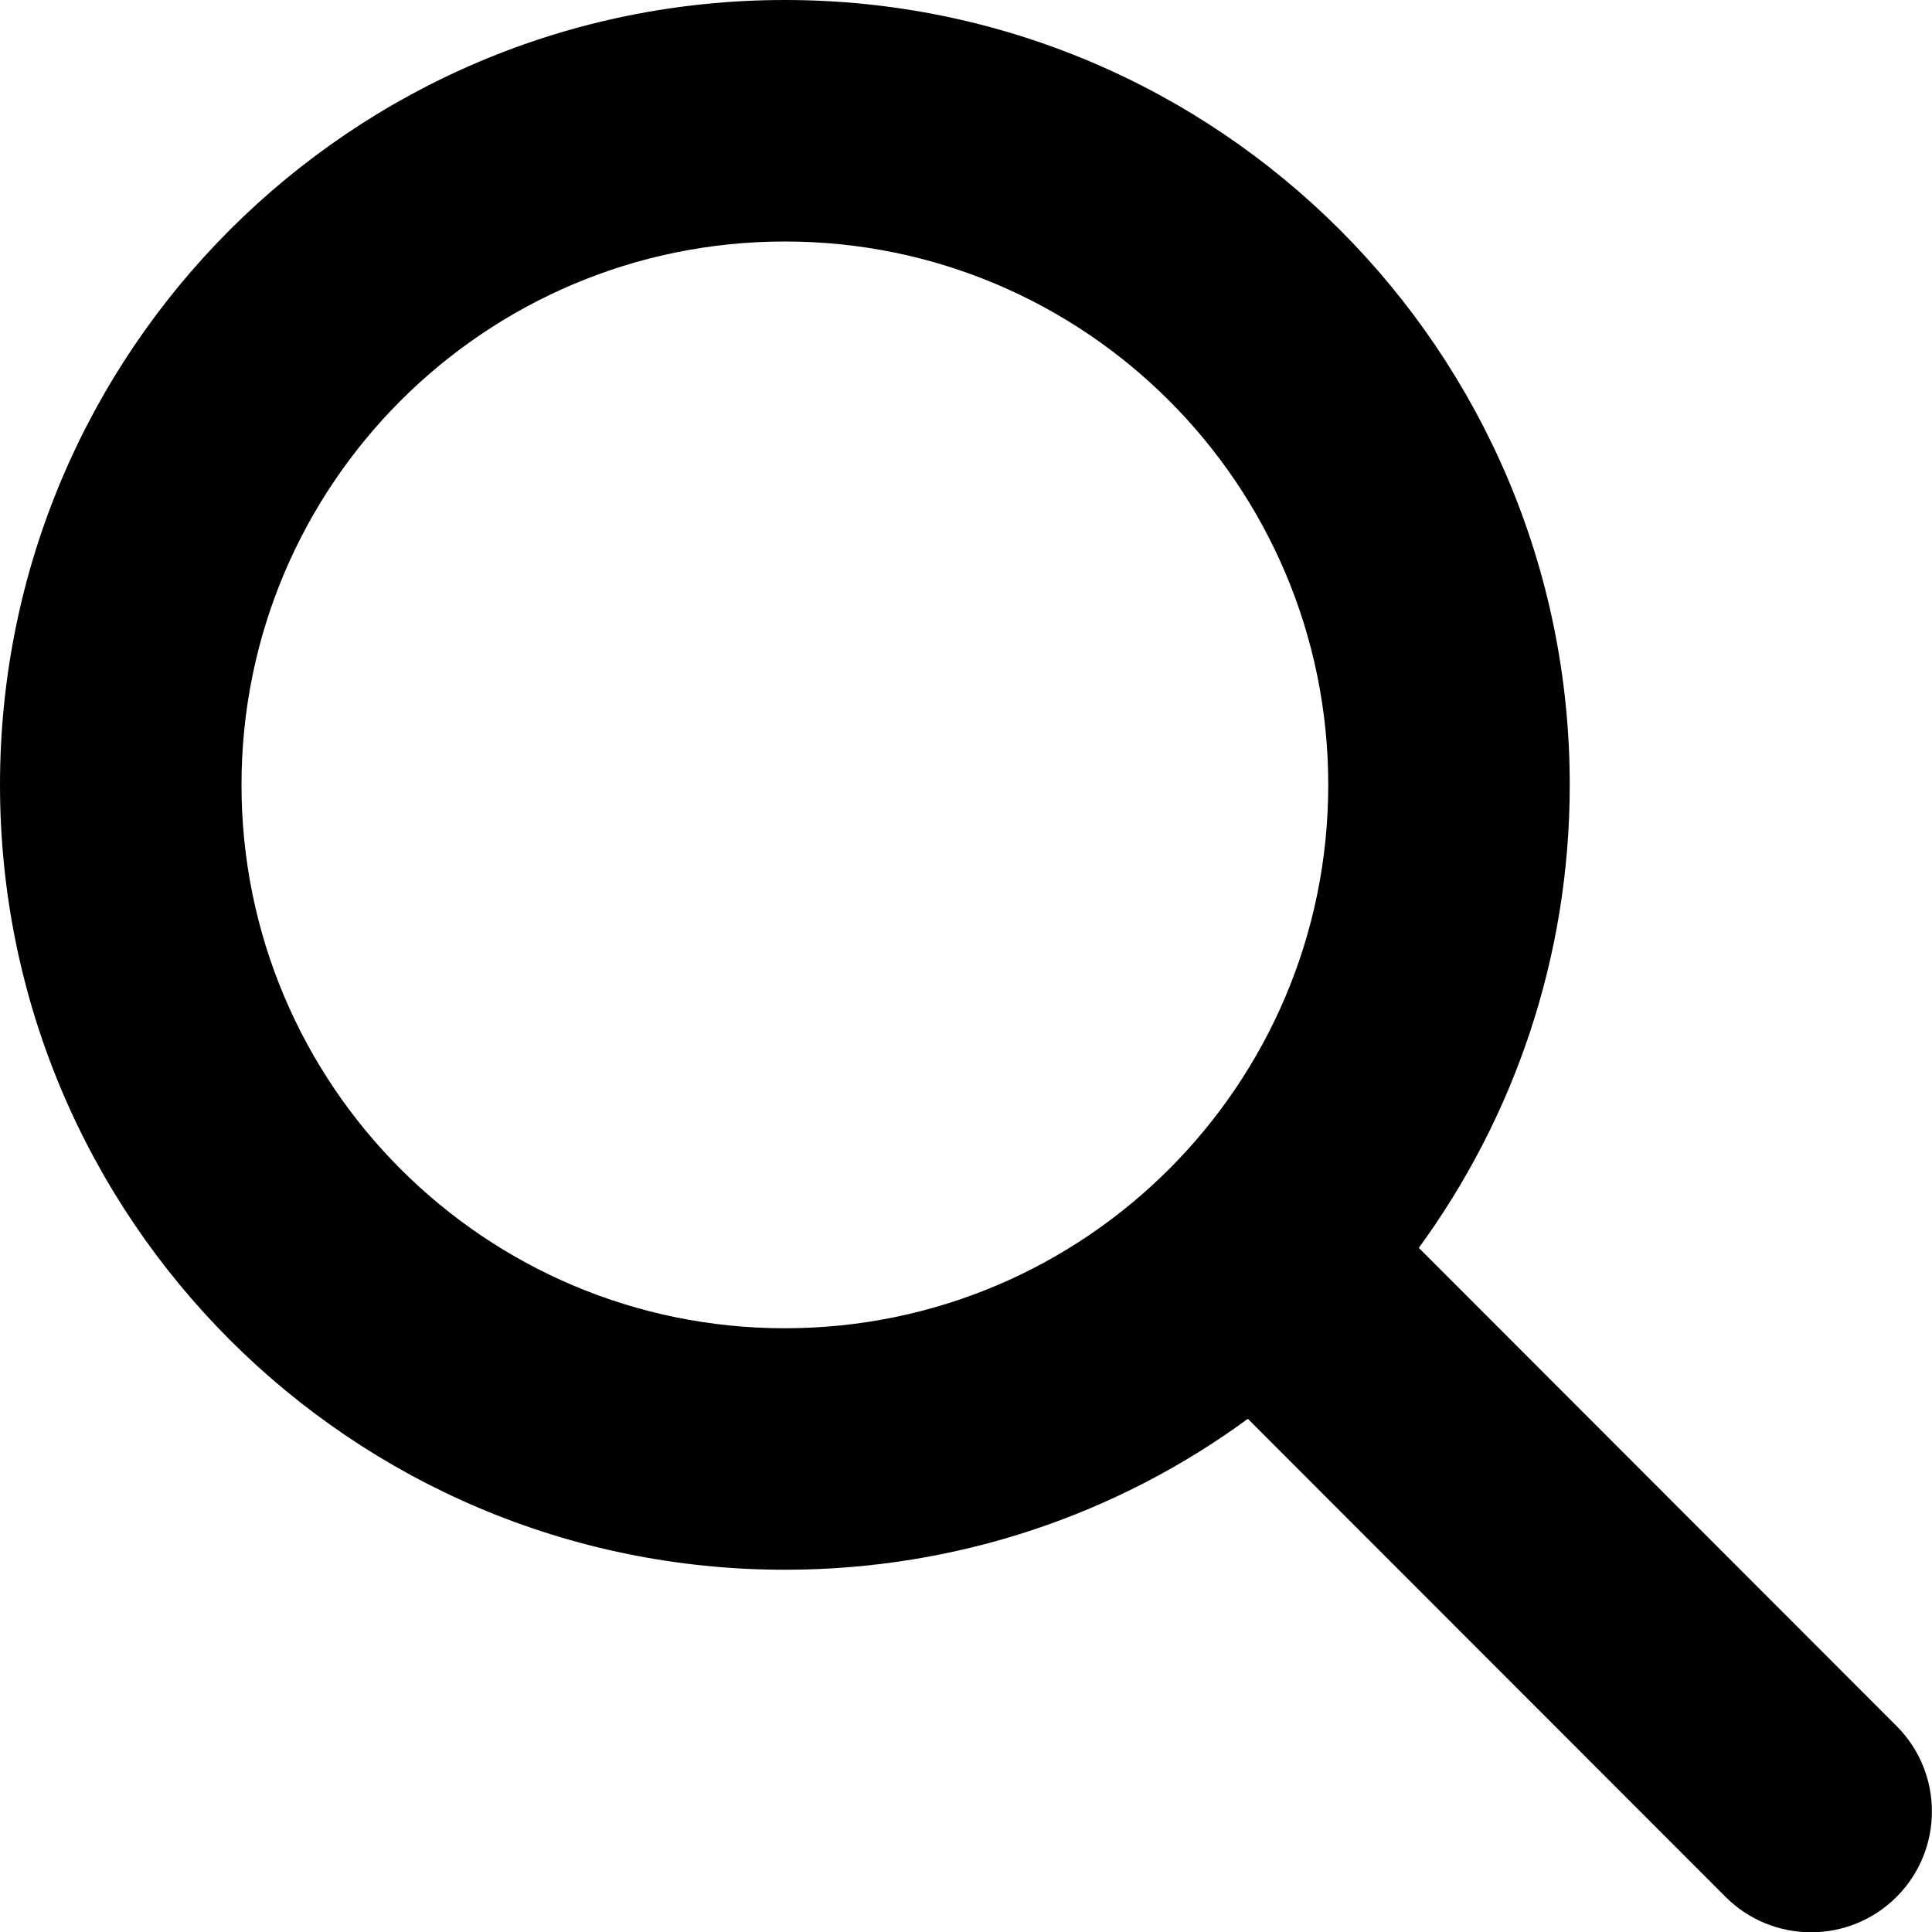
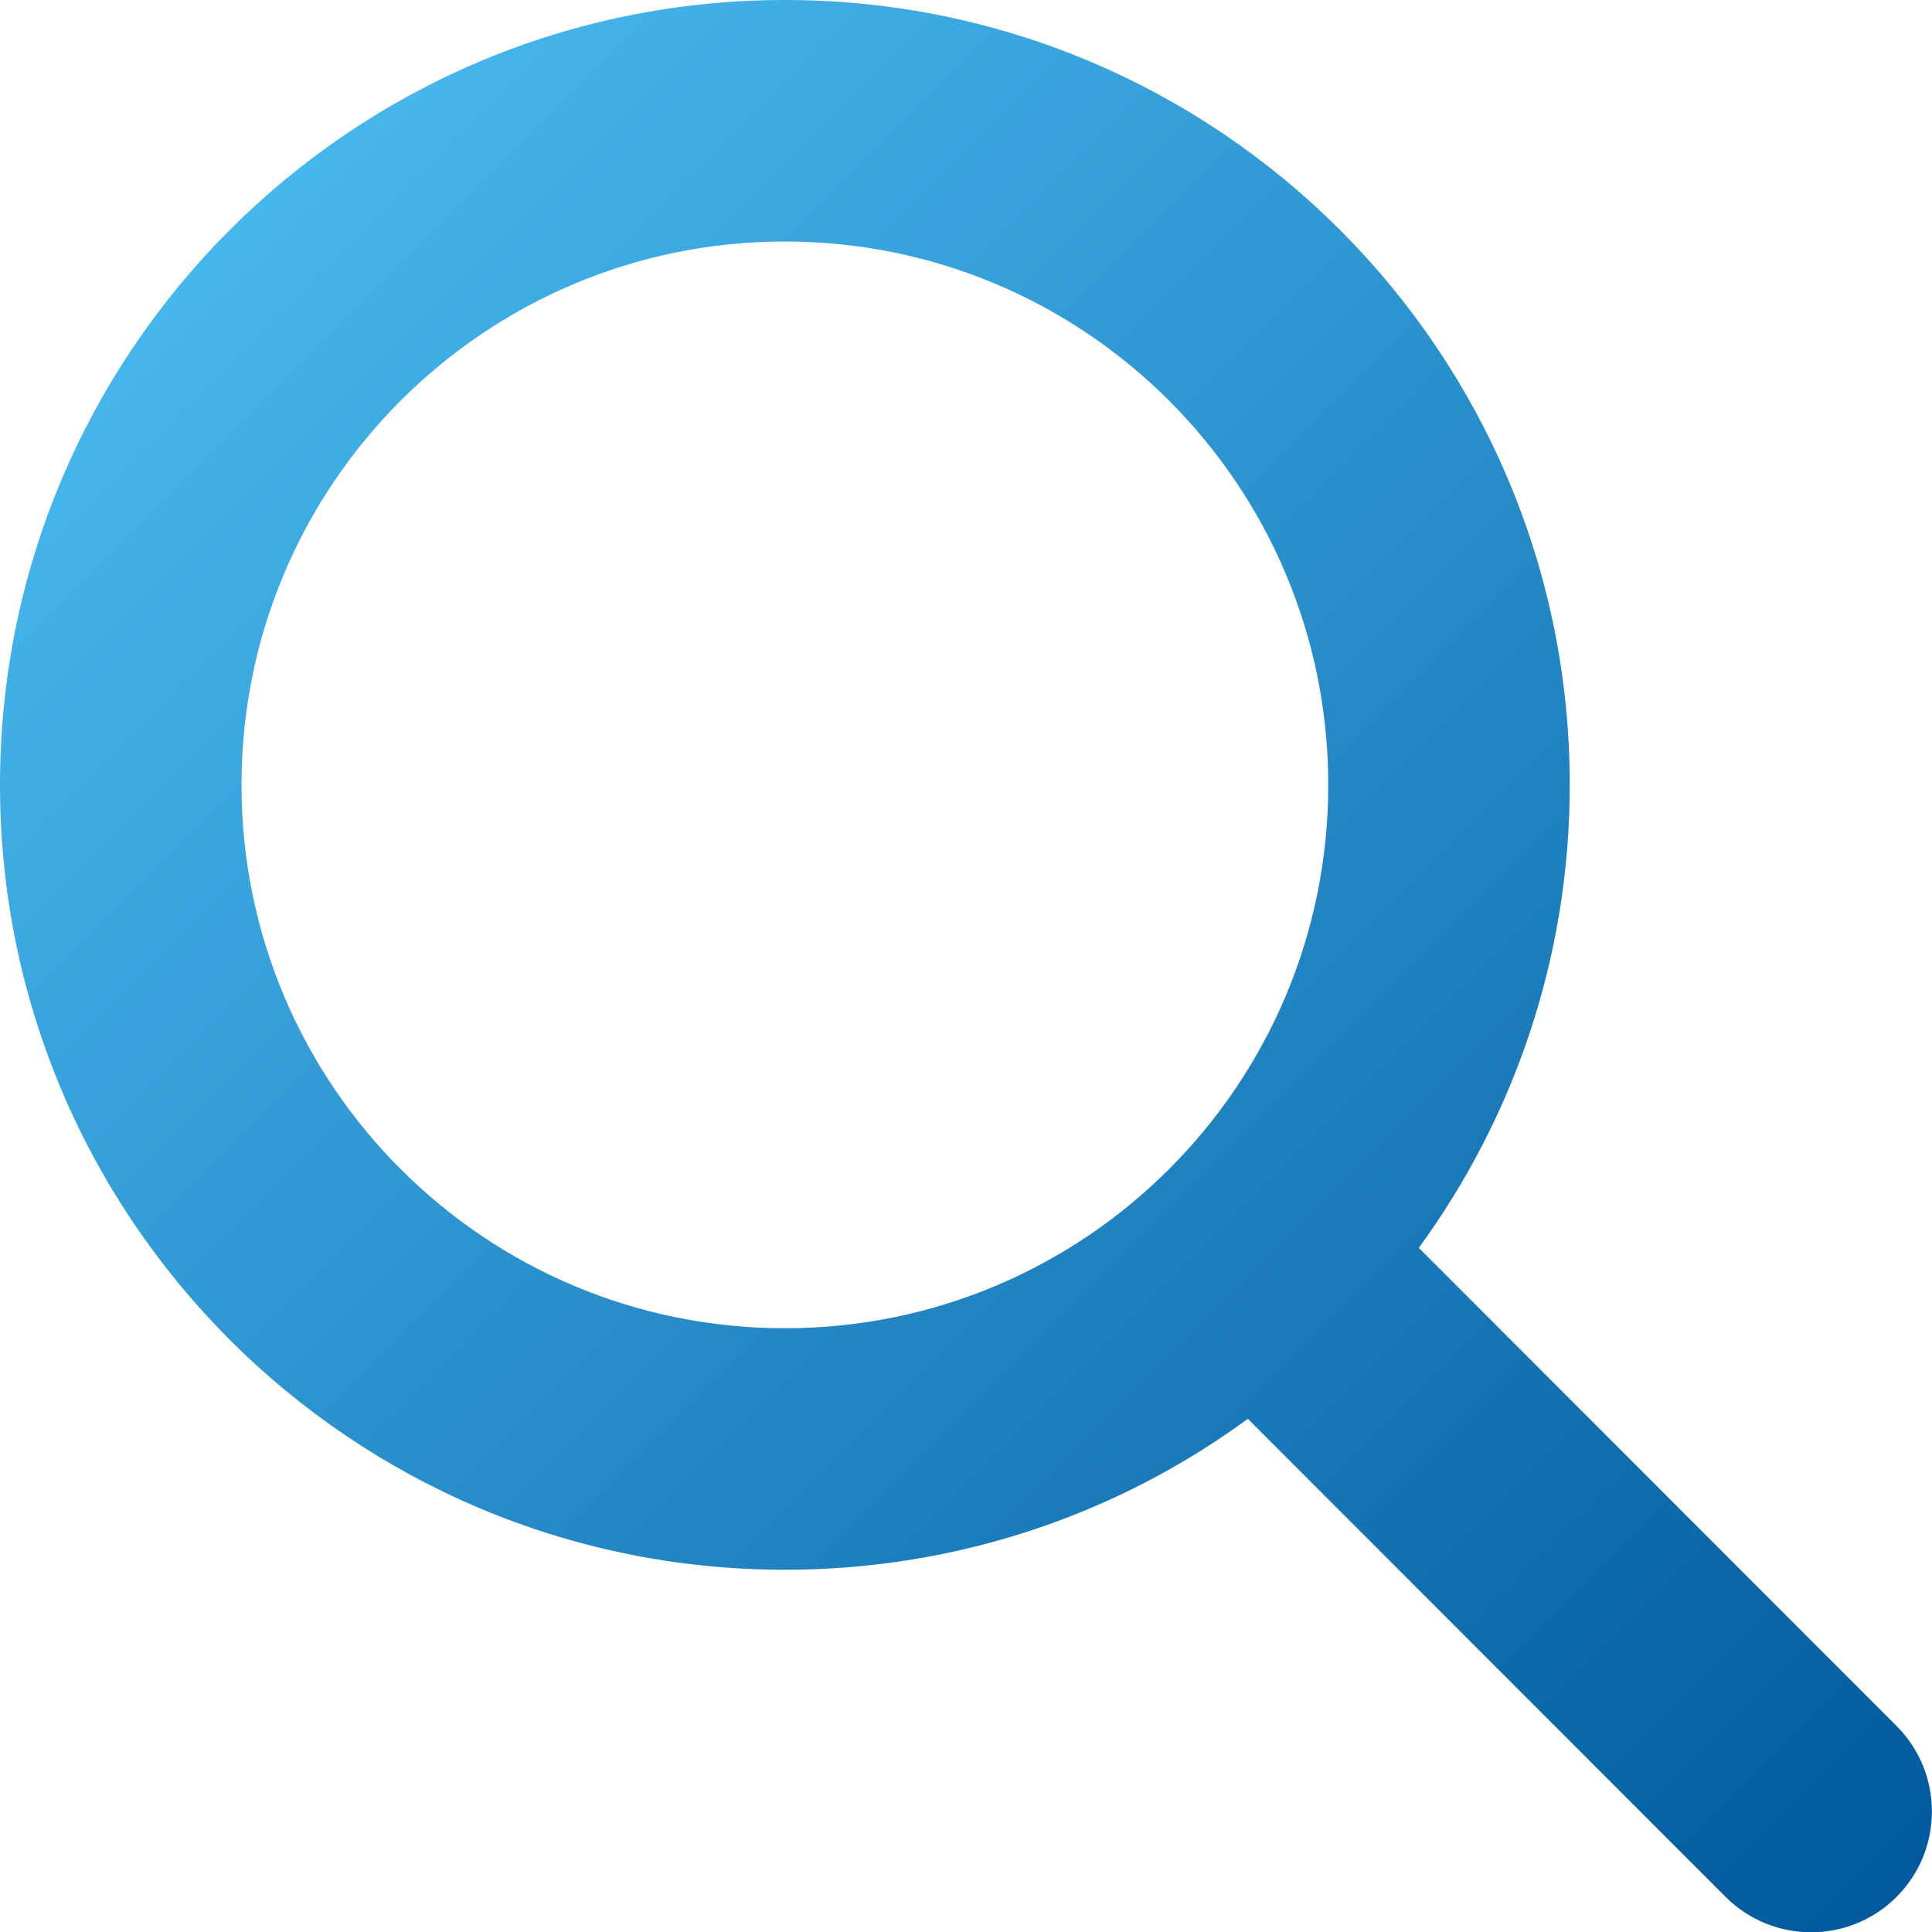
<svg xmlns="http://www.w3.org/2000/svg" viewBox="0 0 512 512">
-   <path d="M416 208c0 45.9-14.9 88.3-40 122.7L502.6 457.4c12.5 12.5 12.5 32.8 0 45.3s-32.8 12.5-45.3 0L330.7 376c-34.4 25.2-76.8 40-122.7 40C93.1 416 0 322.9 0 208S93.1 0 208 0s208 93.1 208 208zM208 352a144 144 0 1 0 0-288 144 144 0 1 0 0 288z" />
+   <linearGradient id="sc" x1="0" y1="0" x2="512" y2="512" gradientUnits="userSpaceOnUse">
+     <stop offset="0" stop-color="#4fc3f7" />
+     <stop offset="1" stop-color="#01579b" />
+   </linearGradient>
+   <path fill="url(#sc)" d="M416 208c0 45.9-14.9 88.3-40 122.7L502.6 457.4c12.5 12.5 12.5 32.8 0 45.3s-32.8 12.5-45.3 0L330.7 376c-34.4 25.2-76.8 40-122.7 40C93.1 416 0 322.9 0 208S93.1 0 208 0s208 93.1 208 208zM208 352a144 144 0 1 0 0-288 144 144 0 1 0 0 288z" />
</svg>
